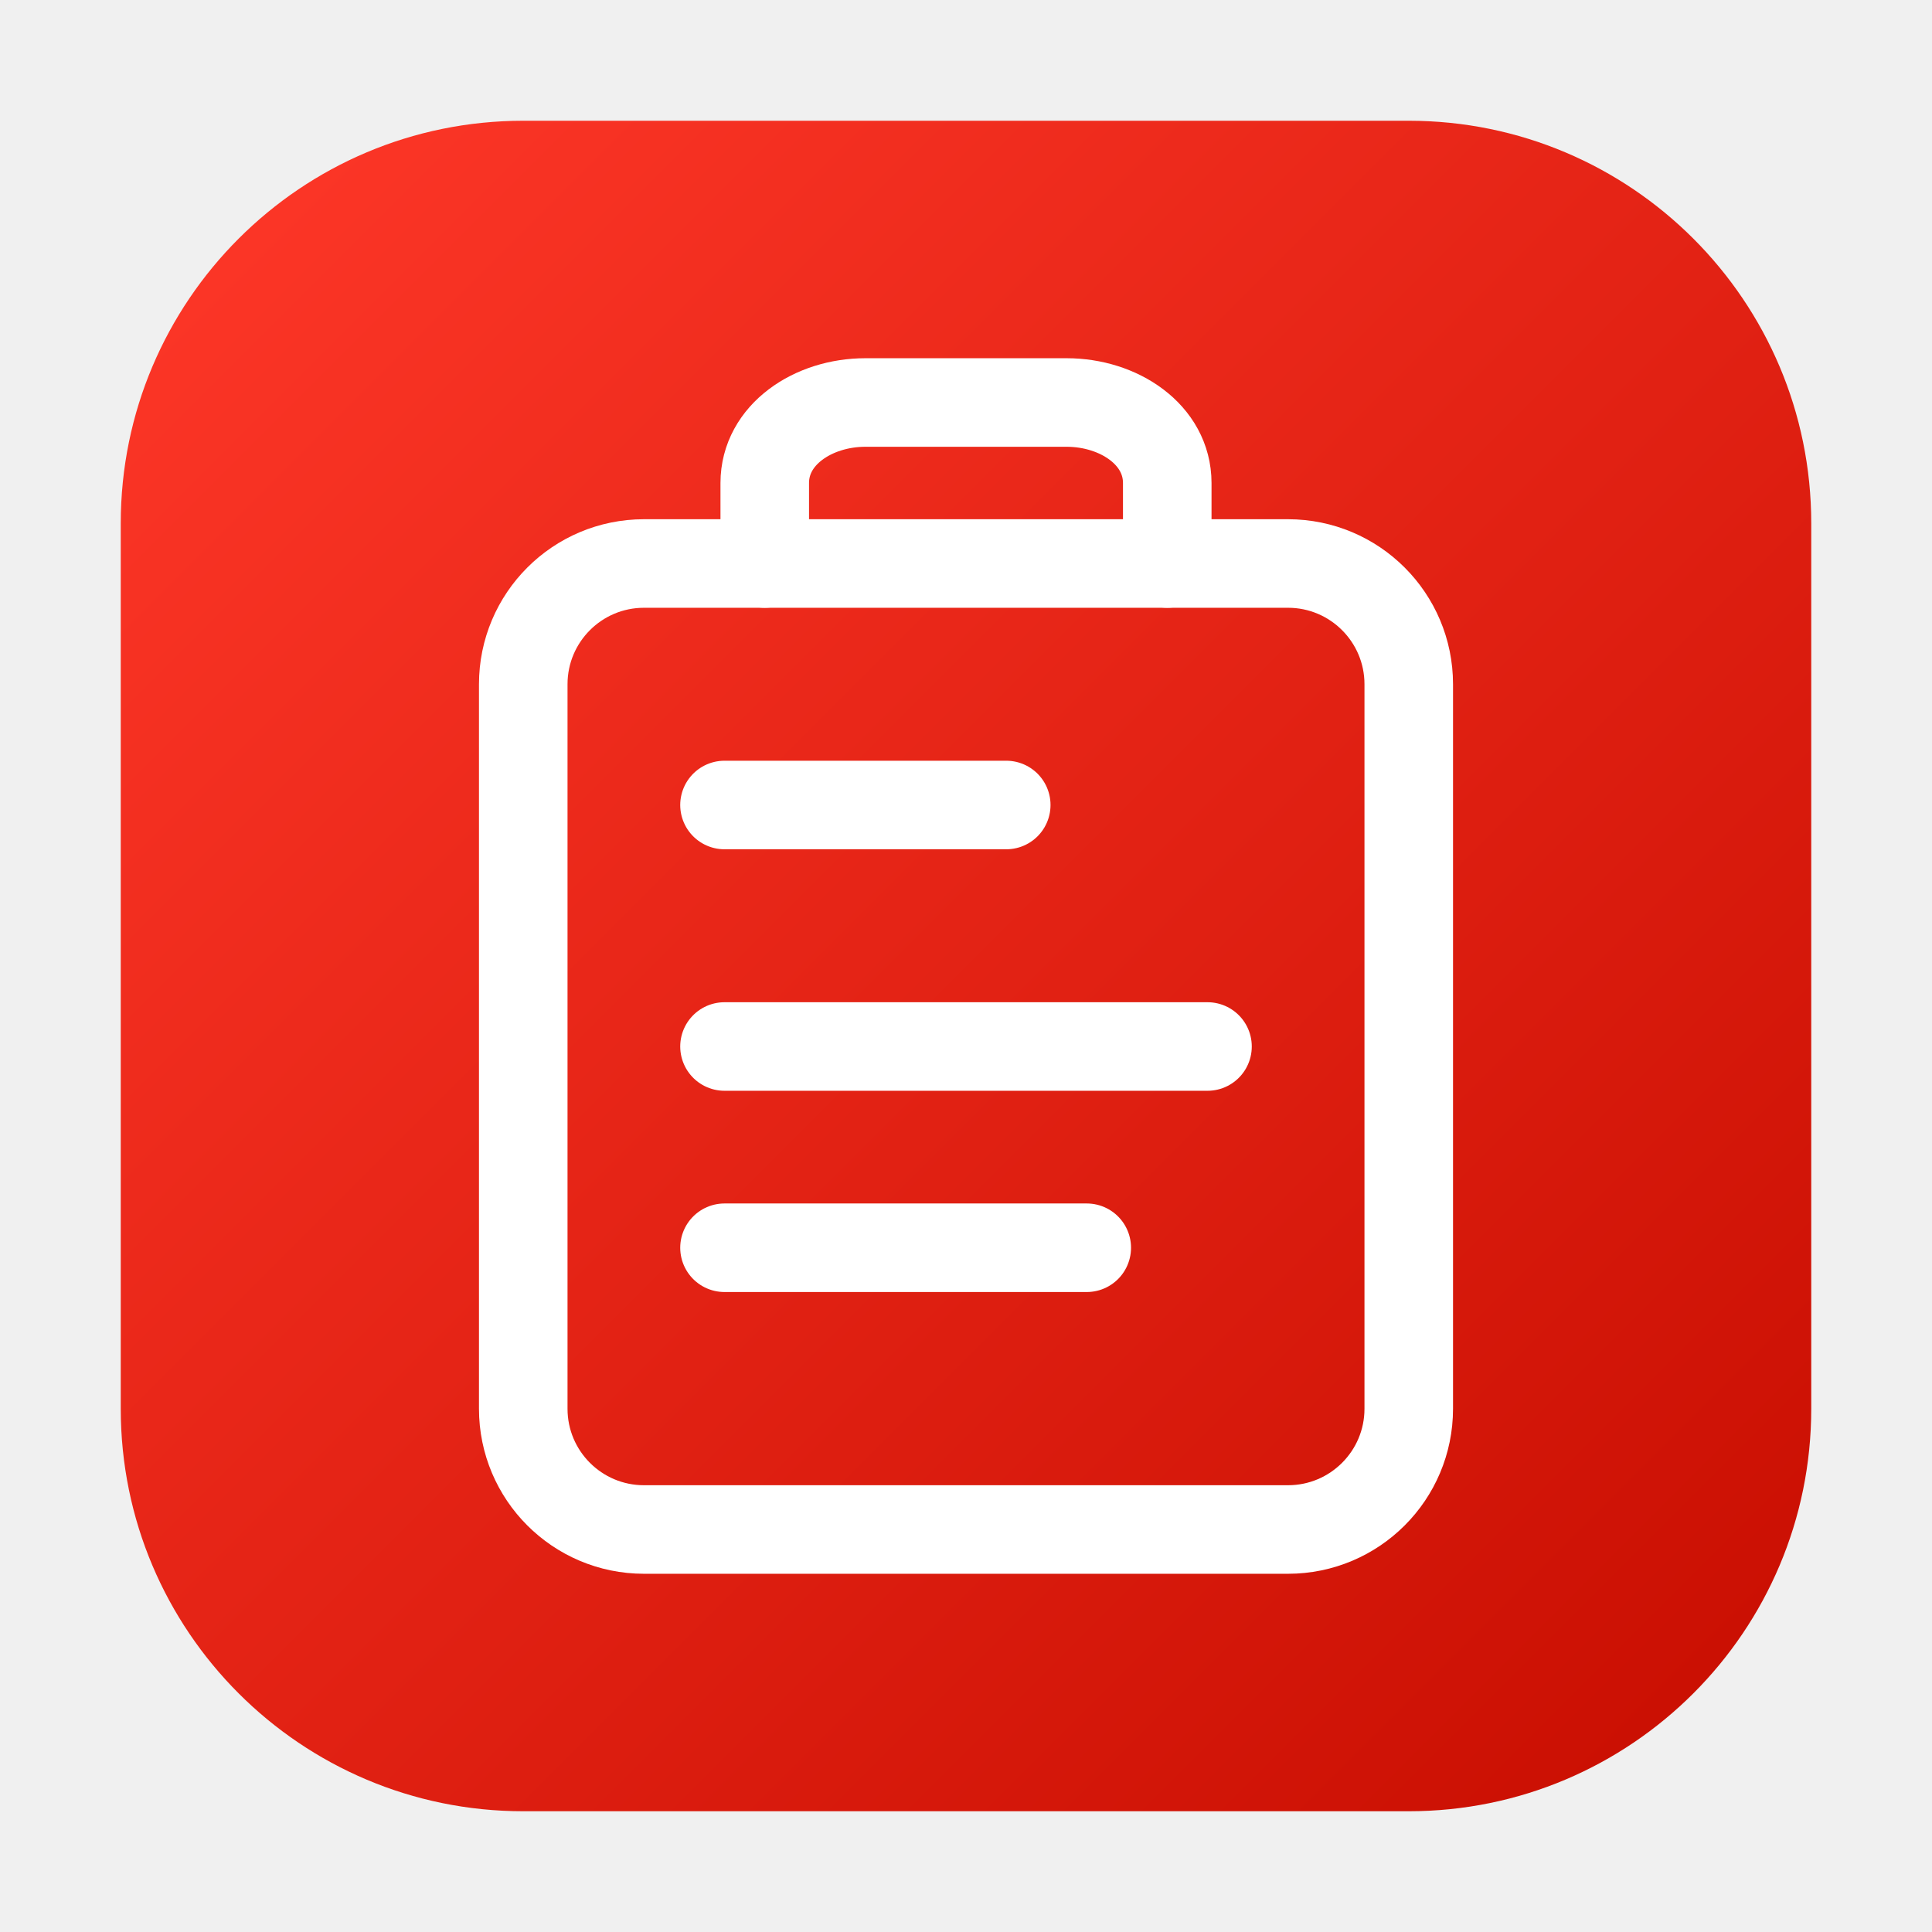
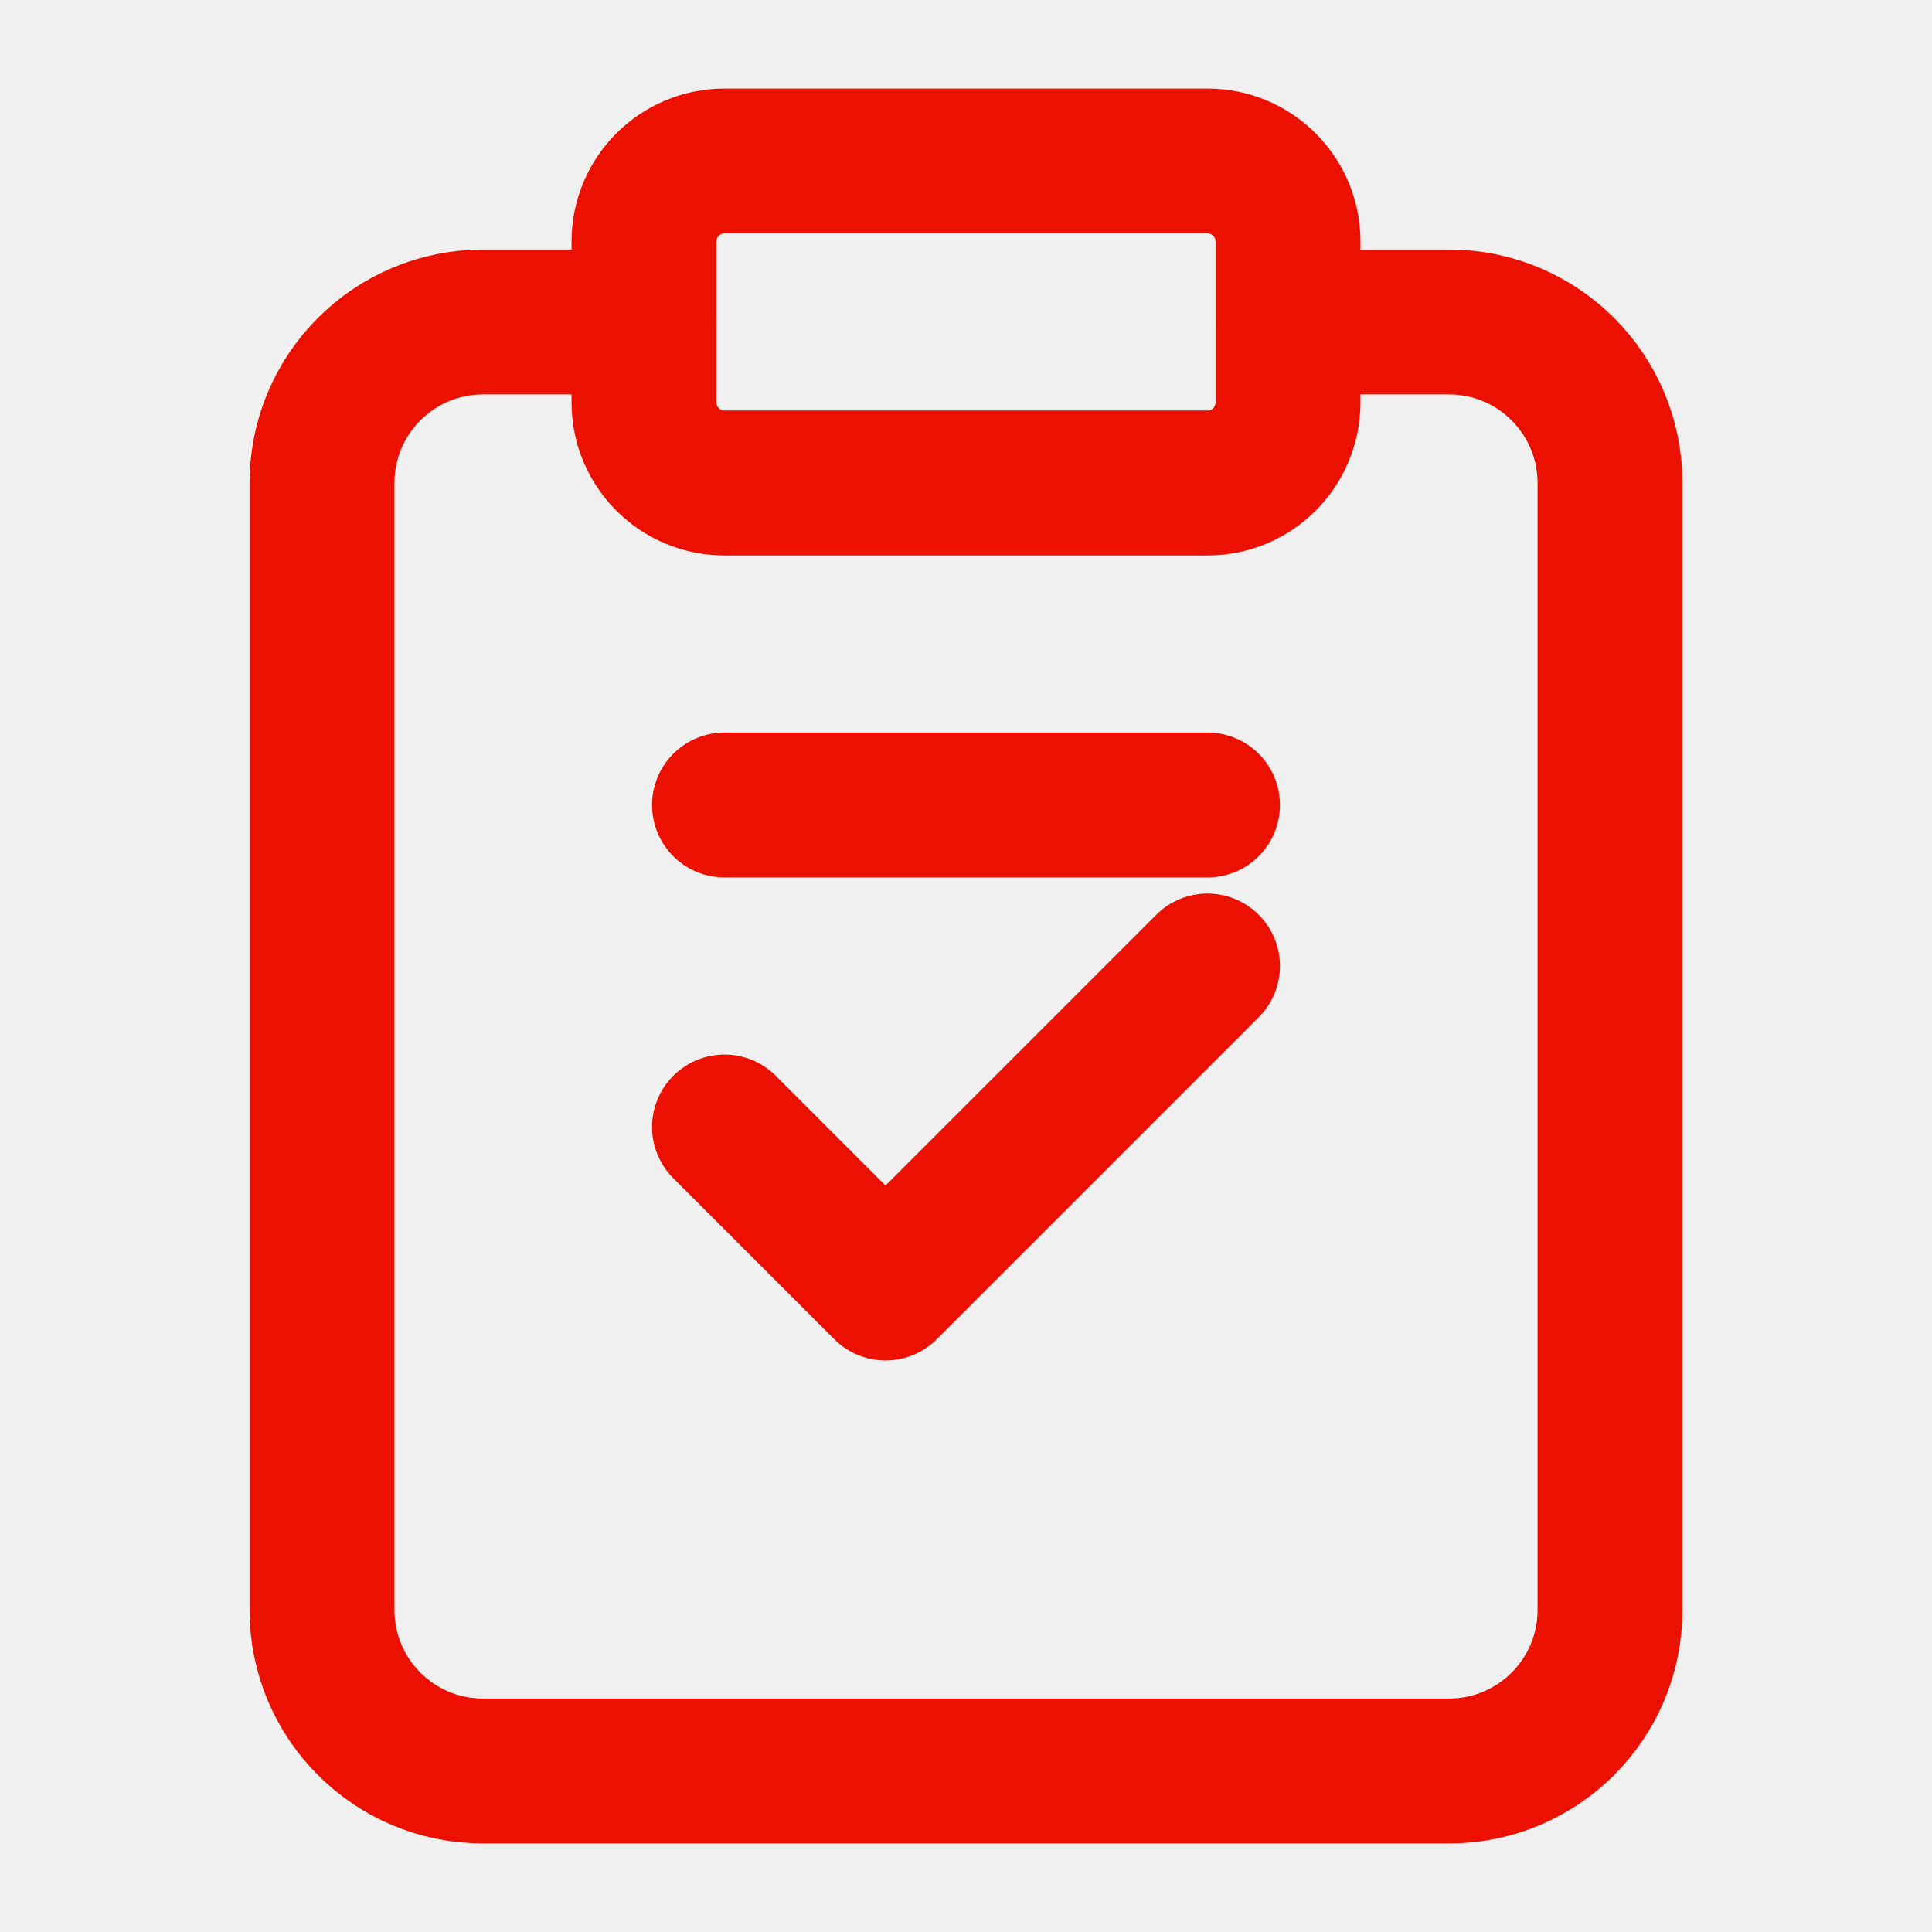
- <svg xmlns="http://www.w3.org/2000/svg" viewBox="0 0 48 48" width="100%" height="100%">
-   <defs>
-     <linearGradient id="gAudit" x1="0%" y1="0%" x2="100%" y2="100%">
-       <stop offset="0%" stop-color="#FF3829" />
-       <stop offset="100%" stop-color="#C70D00" />
-     </linearGradient>
-   </defs>
-   <rect x="3" y="3" width="42" height="42" rx="10" fill="url(#gAudit)" />
-   <rect x="13" y="14" width="22" height="24" rx="3" fill="none" stroke="#FFFFFF" stroke-width="2.2" />
-   <path d="M19 14 V12 C19 10.8 20.2 10 21.5 10 H26.5 C27.8 10 29 10.8 29 12 V14" fill="none" stroke="#FFFFFF" stroke-width="2.2" stroke-linecap="round" />
-   <line x1="18" y1="20" x2="25" y2="20" stroke="#FFFFFF" stroke-width="2.2" stroke-linecap="round" />
-   <line x1="18" y1="26" x2="30" y2="26" stroke="#FFFFFF" stroke-width="2.2" stroke-linecap="round" />
-   <line x1="18" y1="31" x2="27" y2="31" stroke="#FFFFFF" stroke-width="2.2" stroke-linecap="round" />
+ <svg xmlns="http://www.w3.org/2000/svg" viewBox="0 0 24 24" width="100%" height="100%" fill="none" stroke="#EB1000" stroke-width="1.8" stroke-linecap="round" stroke-linejoin="round">
+   <path d="M16 4h2a2 2 0 0 1 2 2v14a2 2 0 0 1-2 2H6a2 2 0 0 1-2-2V6a2 2 0 0 1 2-2h2" />
+   <rect x="8" y="2" width="8" height="4" rx="1" />
+   <path d="m9 14 2 2 4-4M9 10h6" />
</svg>
